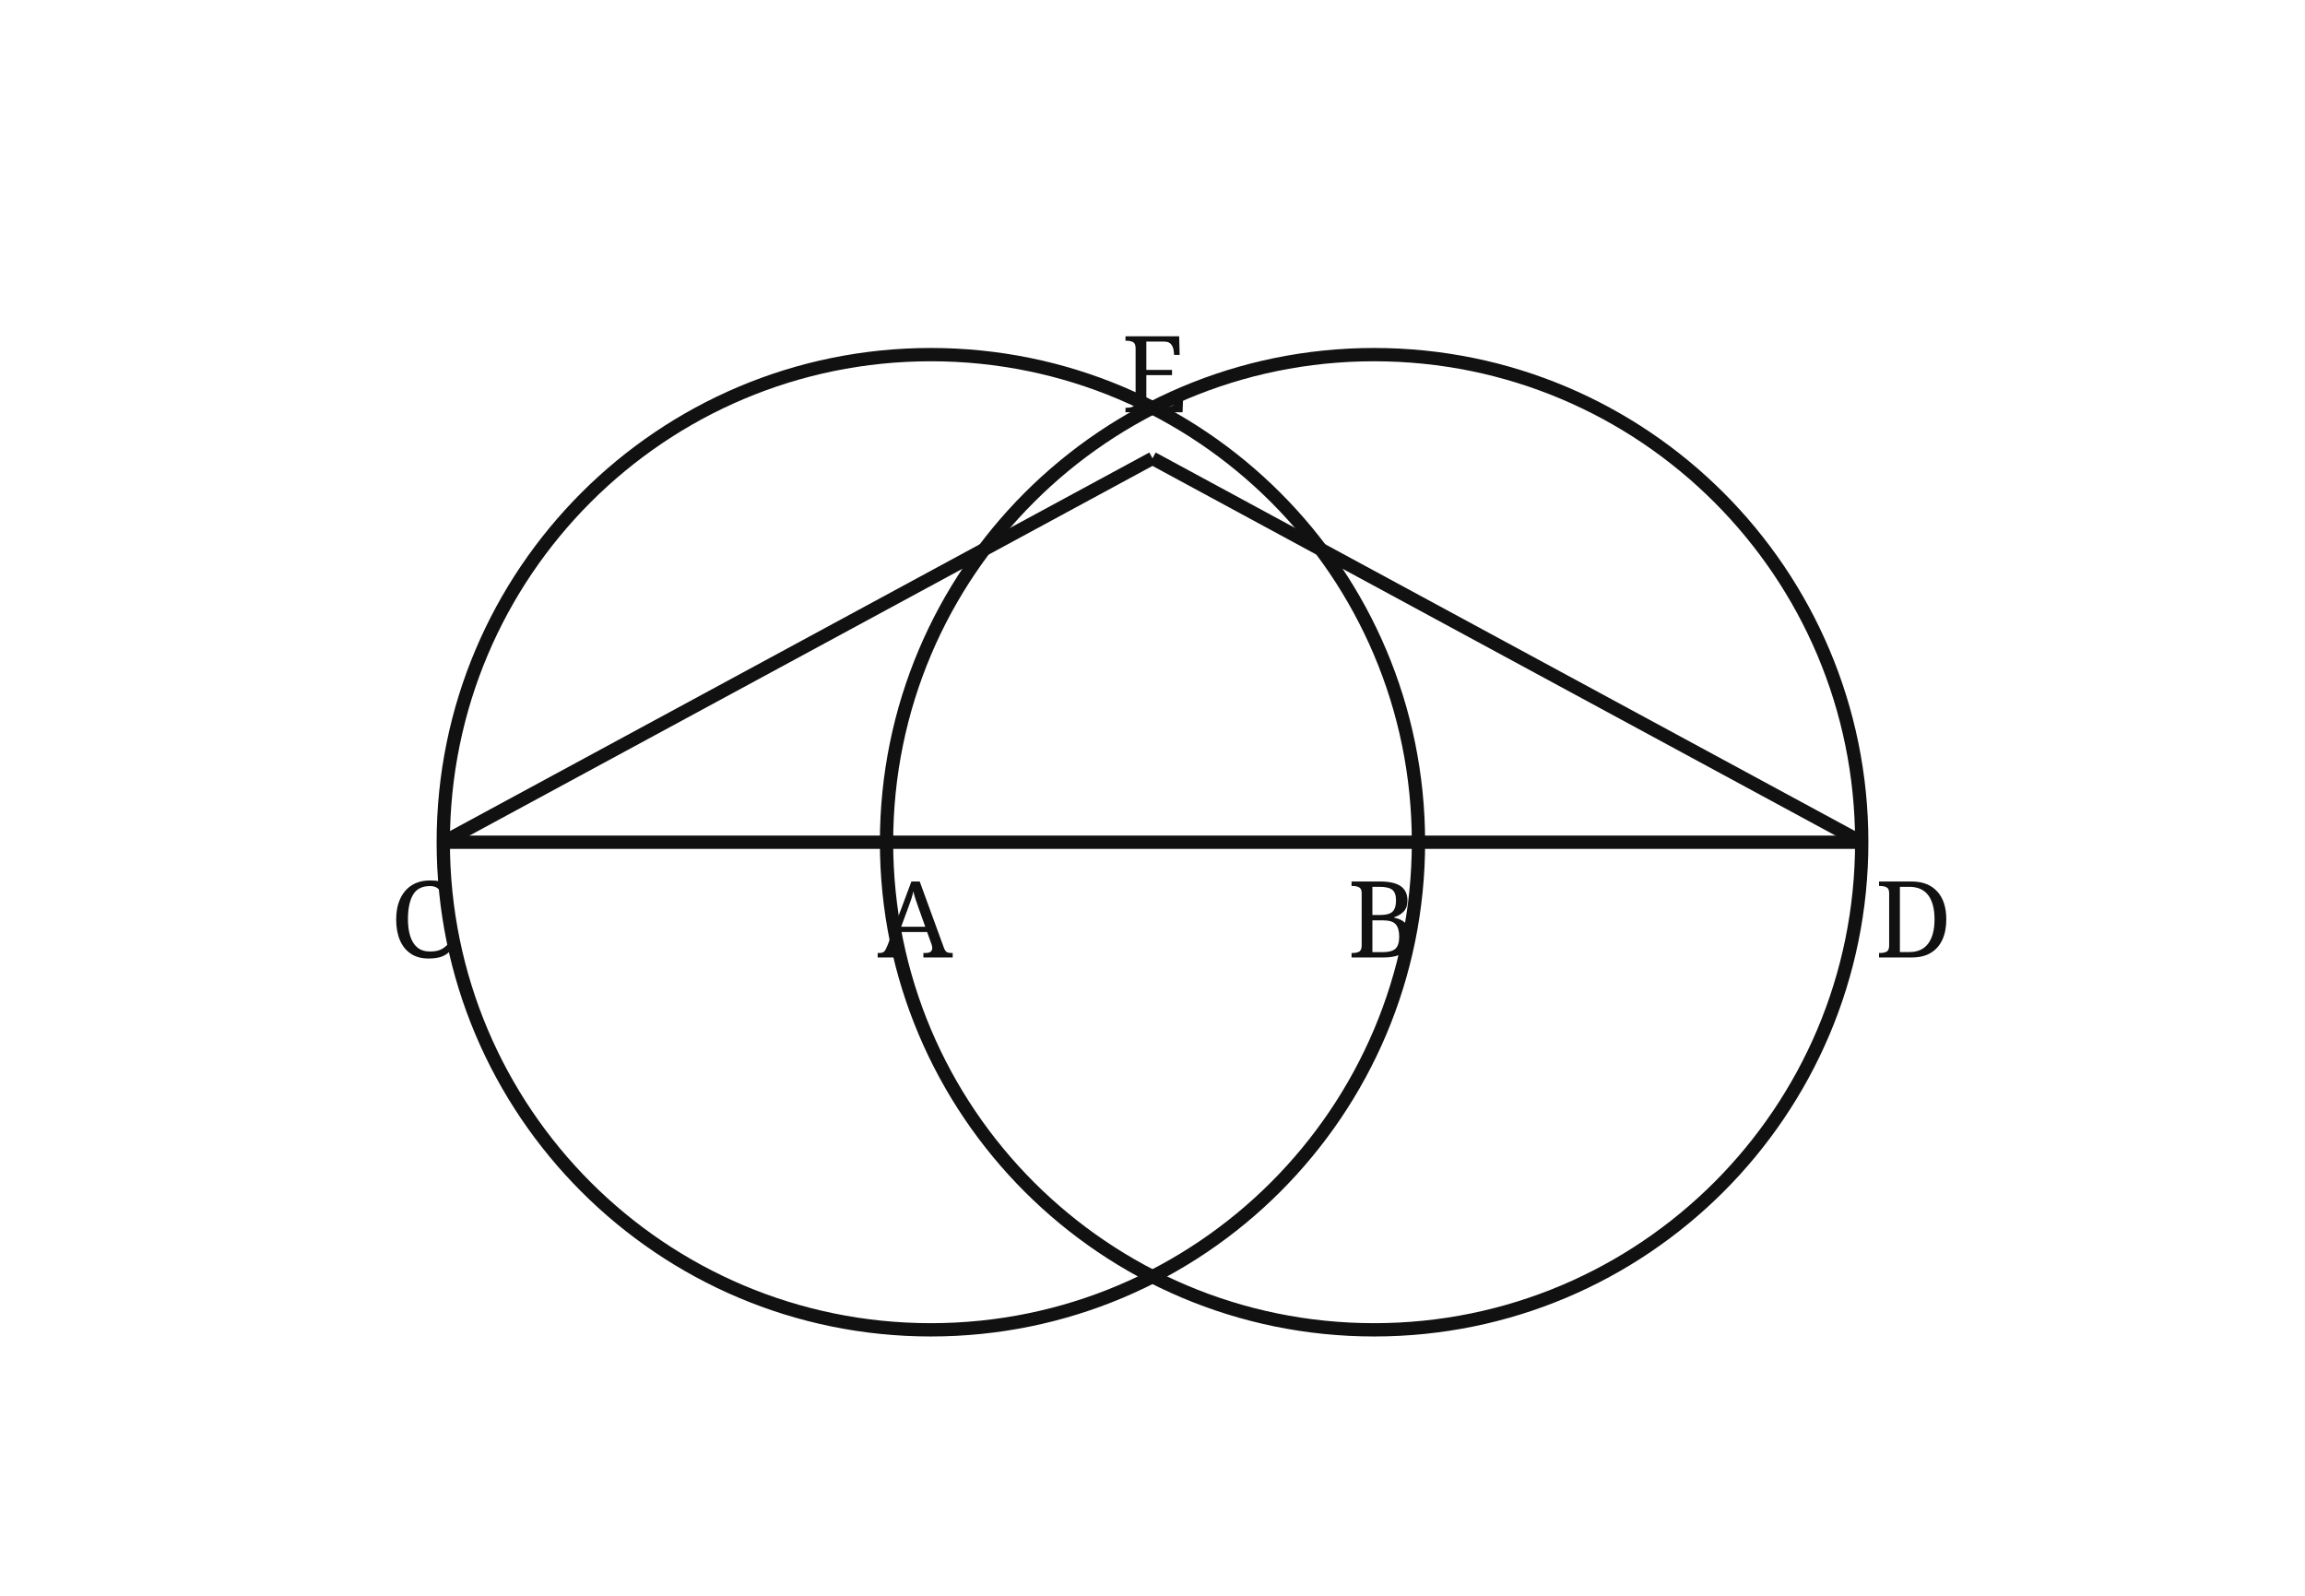
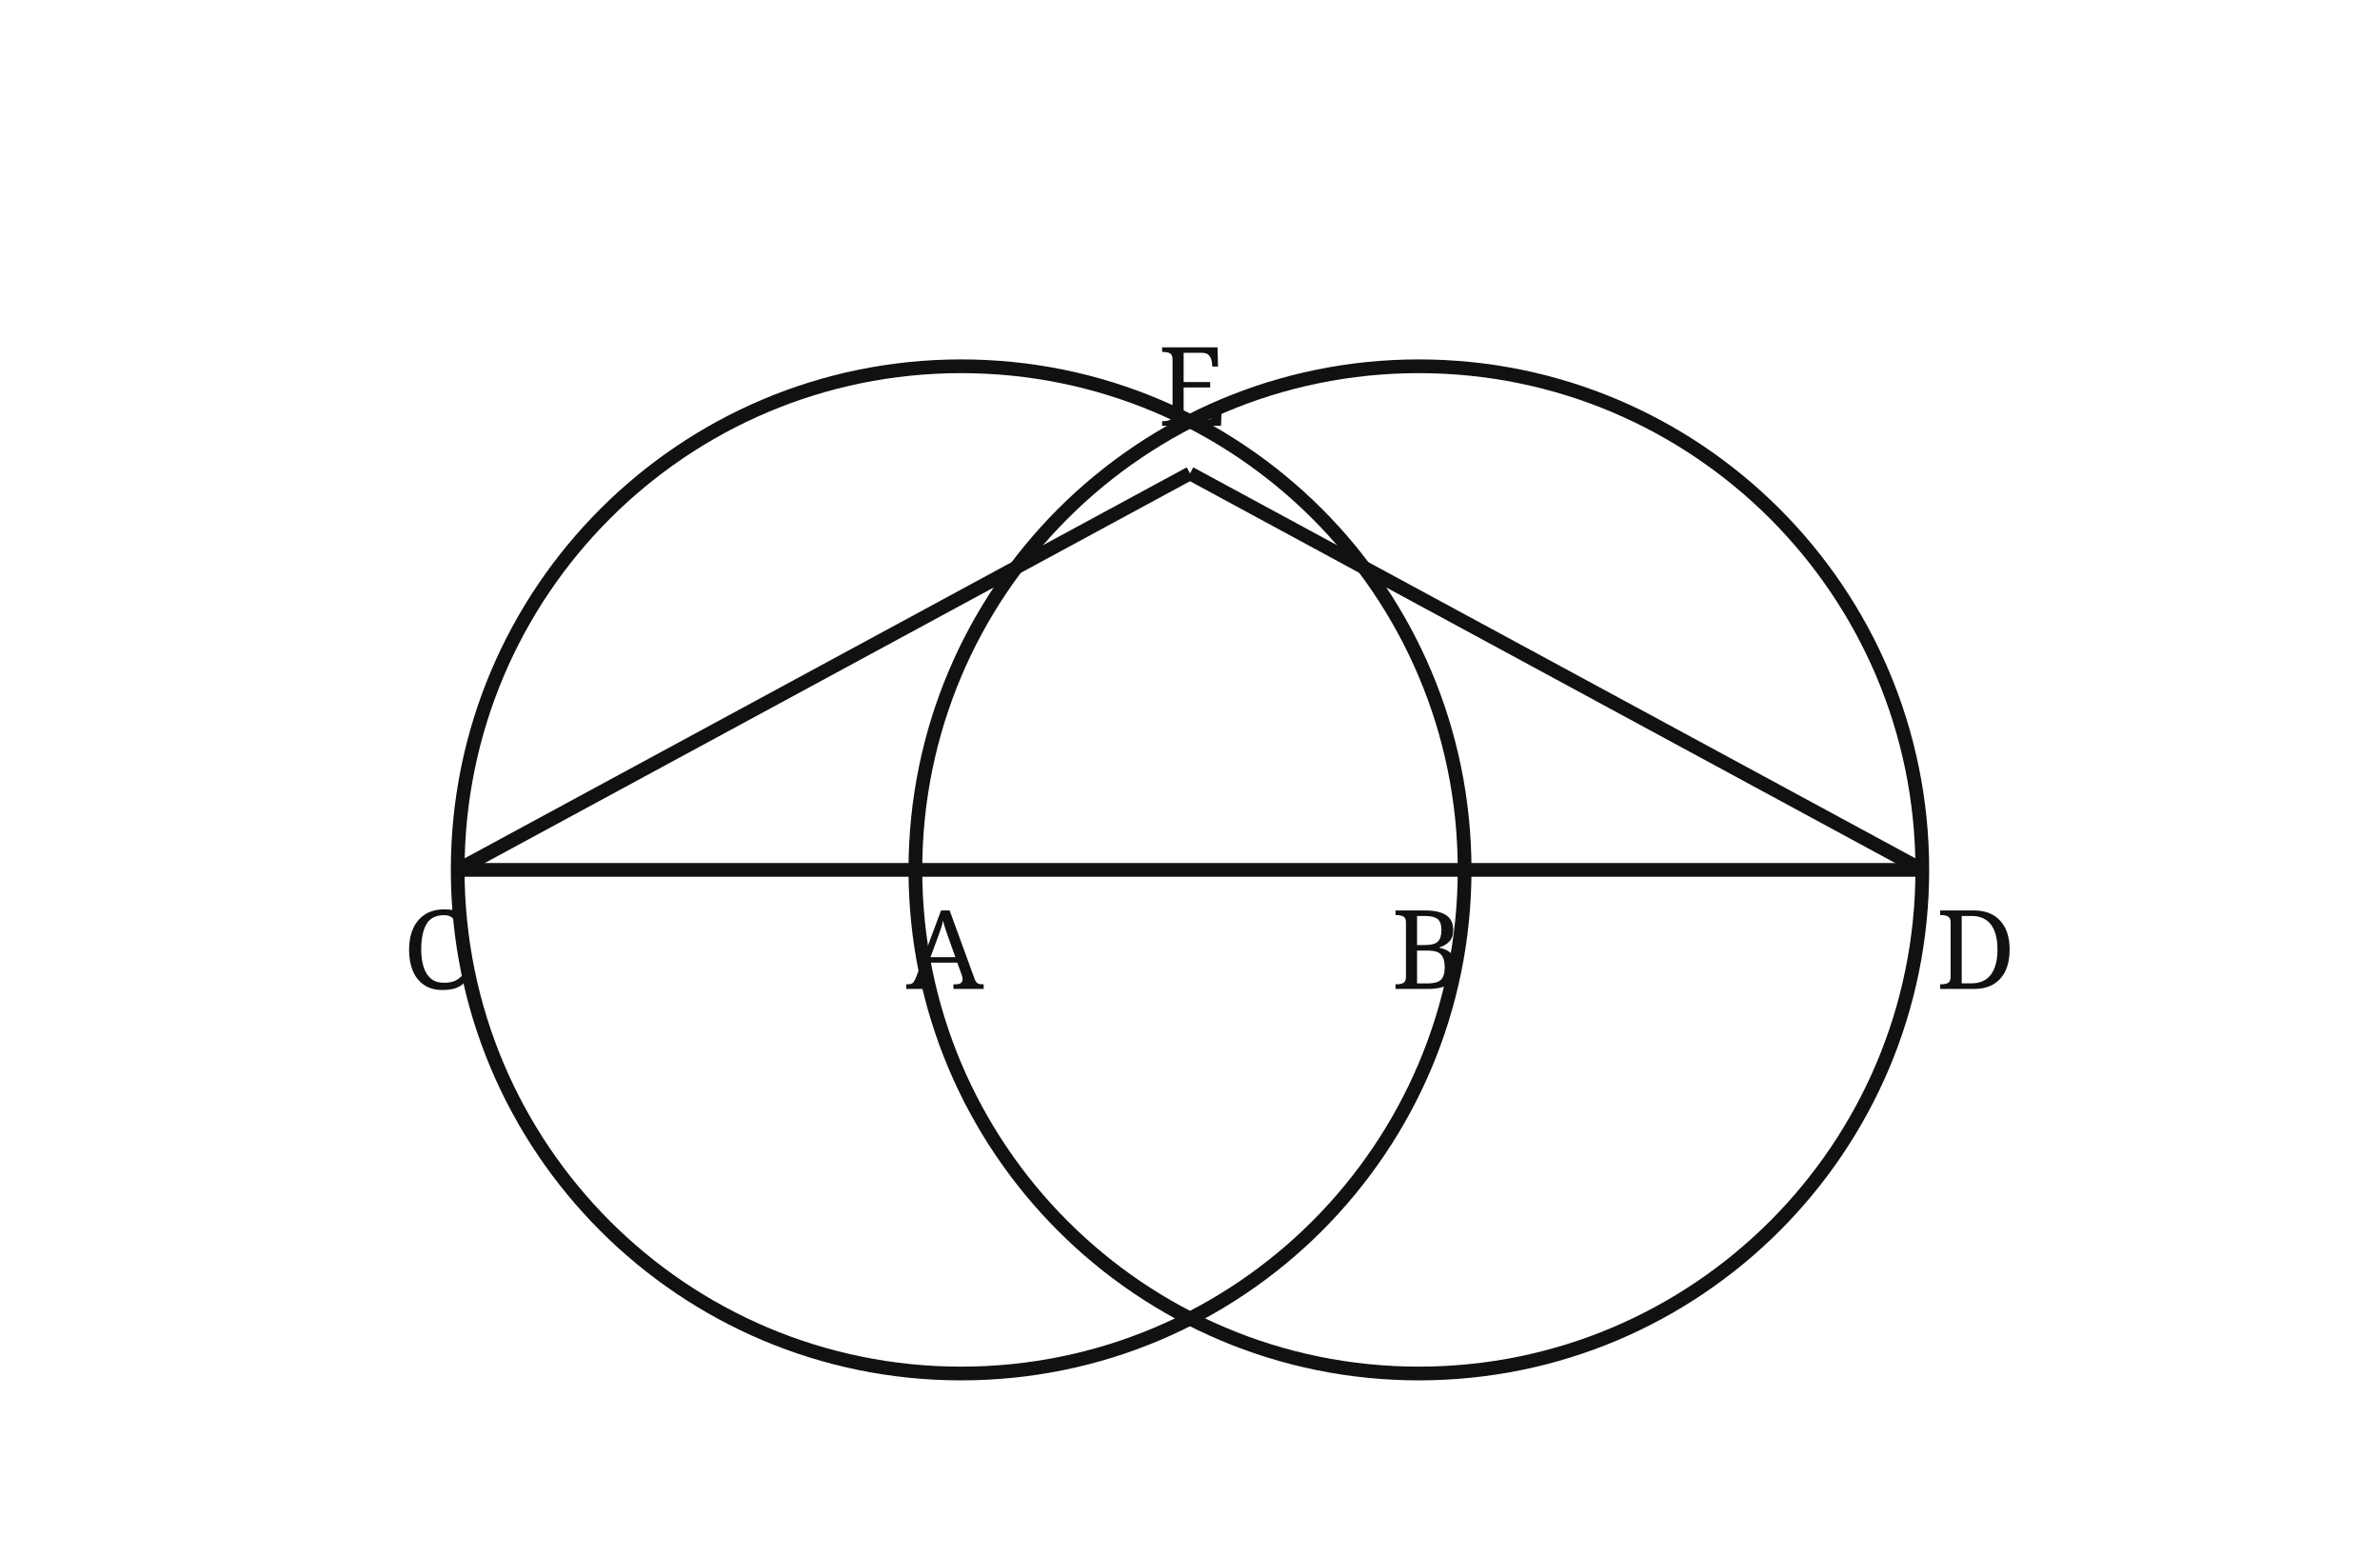
- <svg xmlns="http://www.w3.org/2000/svg" viewBox="0 0 520 360" role="img" aria-label="Two overlapping congruent circles and angle CED">
-   <style>.circle{fill:none;stroke:#111;stroke-width:3}.line{stroke:#111;stroke-width:3}.tri{fill:#93c5fd;fill-opacity:.15;stroke:#2563eb;stroke-width:3;opacity:0;animation:tri 5.5s infinite}.angle{fill:none;stroke:#ef4444;stroke-width:6;stroke-linecap:round;opacity:0;animation:angle 5.5s infinite}.label{font:24px Georgia,serif;fill:#111}.eq{font:20px system-ui,sans-serif;font-weight:700;fill:#1d4ed8;opacity:0;animation:eq 5.5s infinite}@keyframes tri{0%,20%{opacity:0}30%,55%{opacity:1}80%,100%{opacity:.2}}@keyframes angle{0%,45%{opacity:0}55%,90%{opacity:1}100%{opacity:0}}@keyframes eq{0%,55%{opacity:0}65%,95%{opacity:1}100%{opacity:0}}</style>
+ <svg xmlns="http://www.w3.org/2000/svg" viewBox="0 0 520 340" role="img" aria-label="Two overlapping congruent circles and angle CED">
+   <style>.circle{fill:none;stroke:#111;stroke-width:3}.line{stroke:#111;stroke-width:3}.label{font:24px Georgia,serif;fill:#111}</style>
  <circle cx="210" cy="190" r="110" class="circle" />
  <circle cx="310" cy="190" r="110" class="circle" />
  <line x1="100" y1="190" x2="420" y2="190" class="line" />
-   <polygon points="210,190 310,190 260,103.4" class="tri" />
  <line x1="100" y1="190" x2="260" y2="103.4" class="line" />
  <line x1="420" y1="190" x2="260" y2="103.4" class="line" />
-   <path d="M238 146 A54 54 0 0 1 282 146" class="angle" />
-   <path d="M146 186 A100 100 0 0 1 232 116" class="angle" />
-   <path d="M288 116 A100 100 0 0 1 374 186" class="angle" />
  <text x="198" y="216" class="label">A</text>
  <text x="304" y="216" class="label">B</text>
  <text x="88" y="216" class="label">C</text>
  <text x="423" y="216" class="label">D</text>
  <text x="253" y="93" class="label">E</text>
-   <text x="145" y="330" class="eq">∠CED = 30° + 60° + 30° = 120°</text>
</svg>
